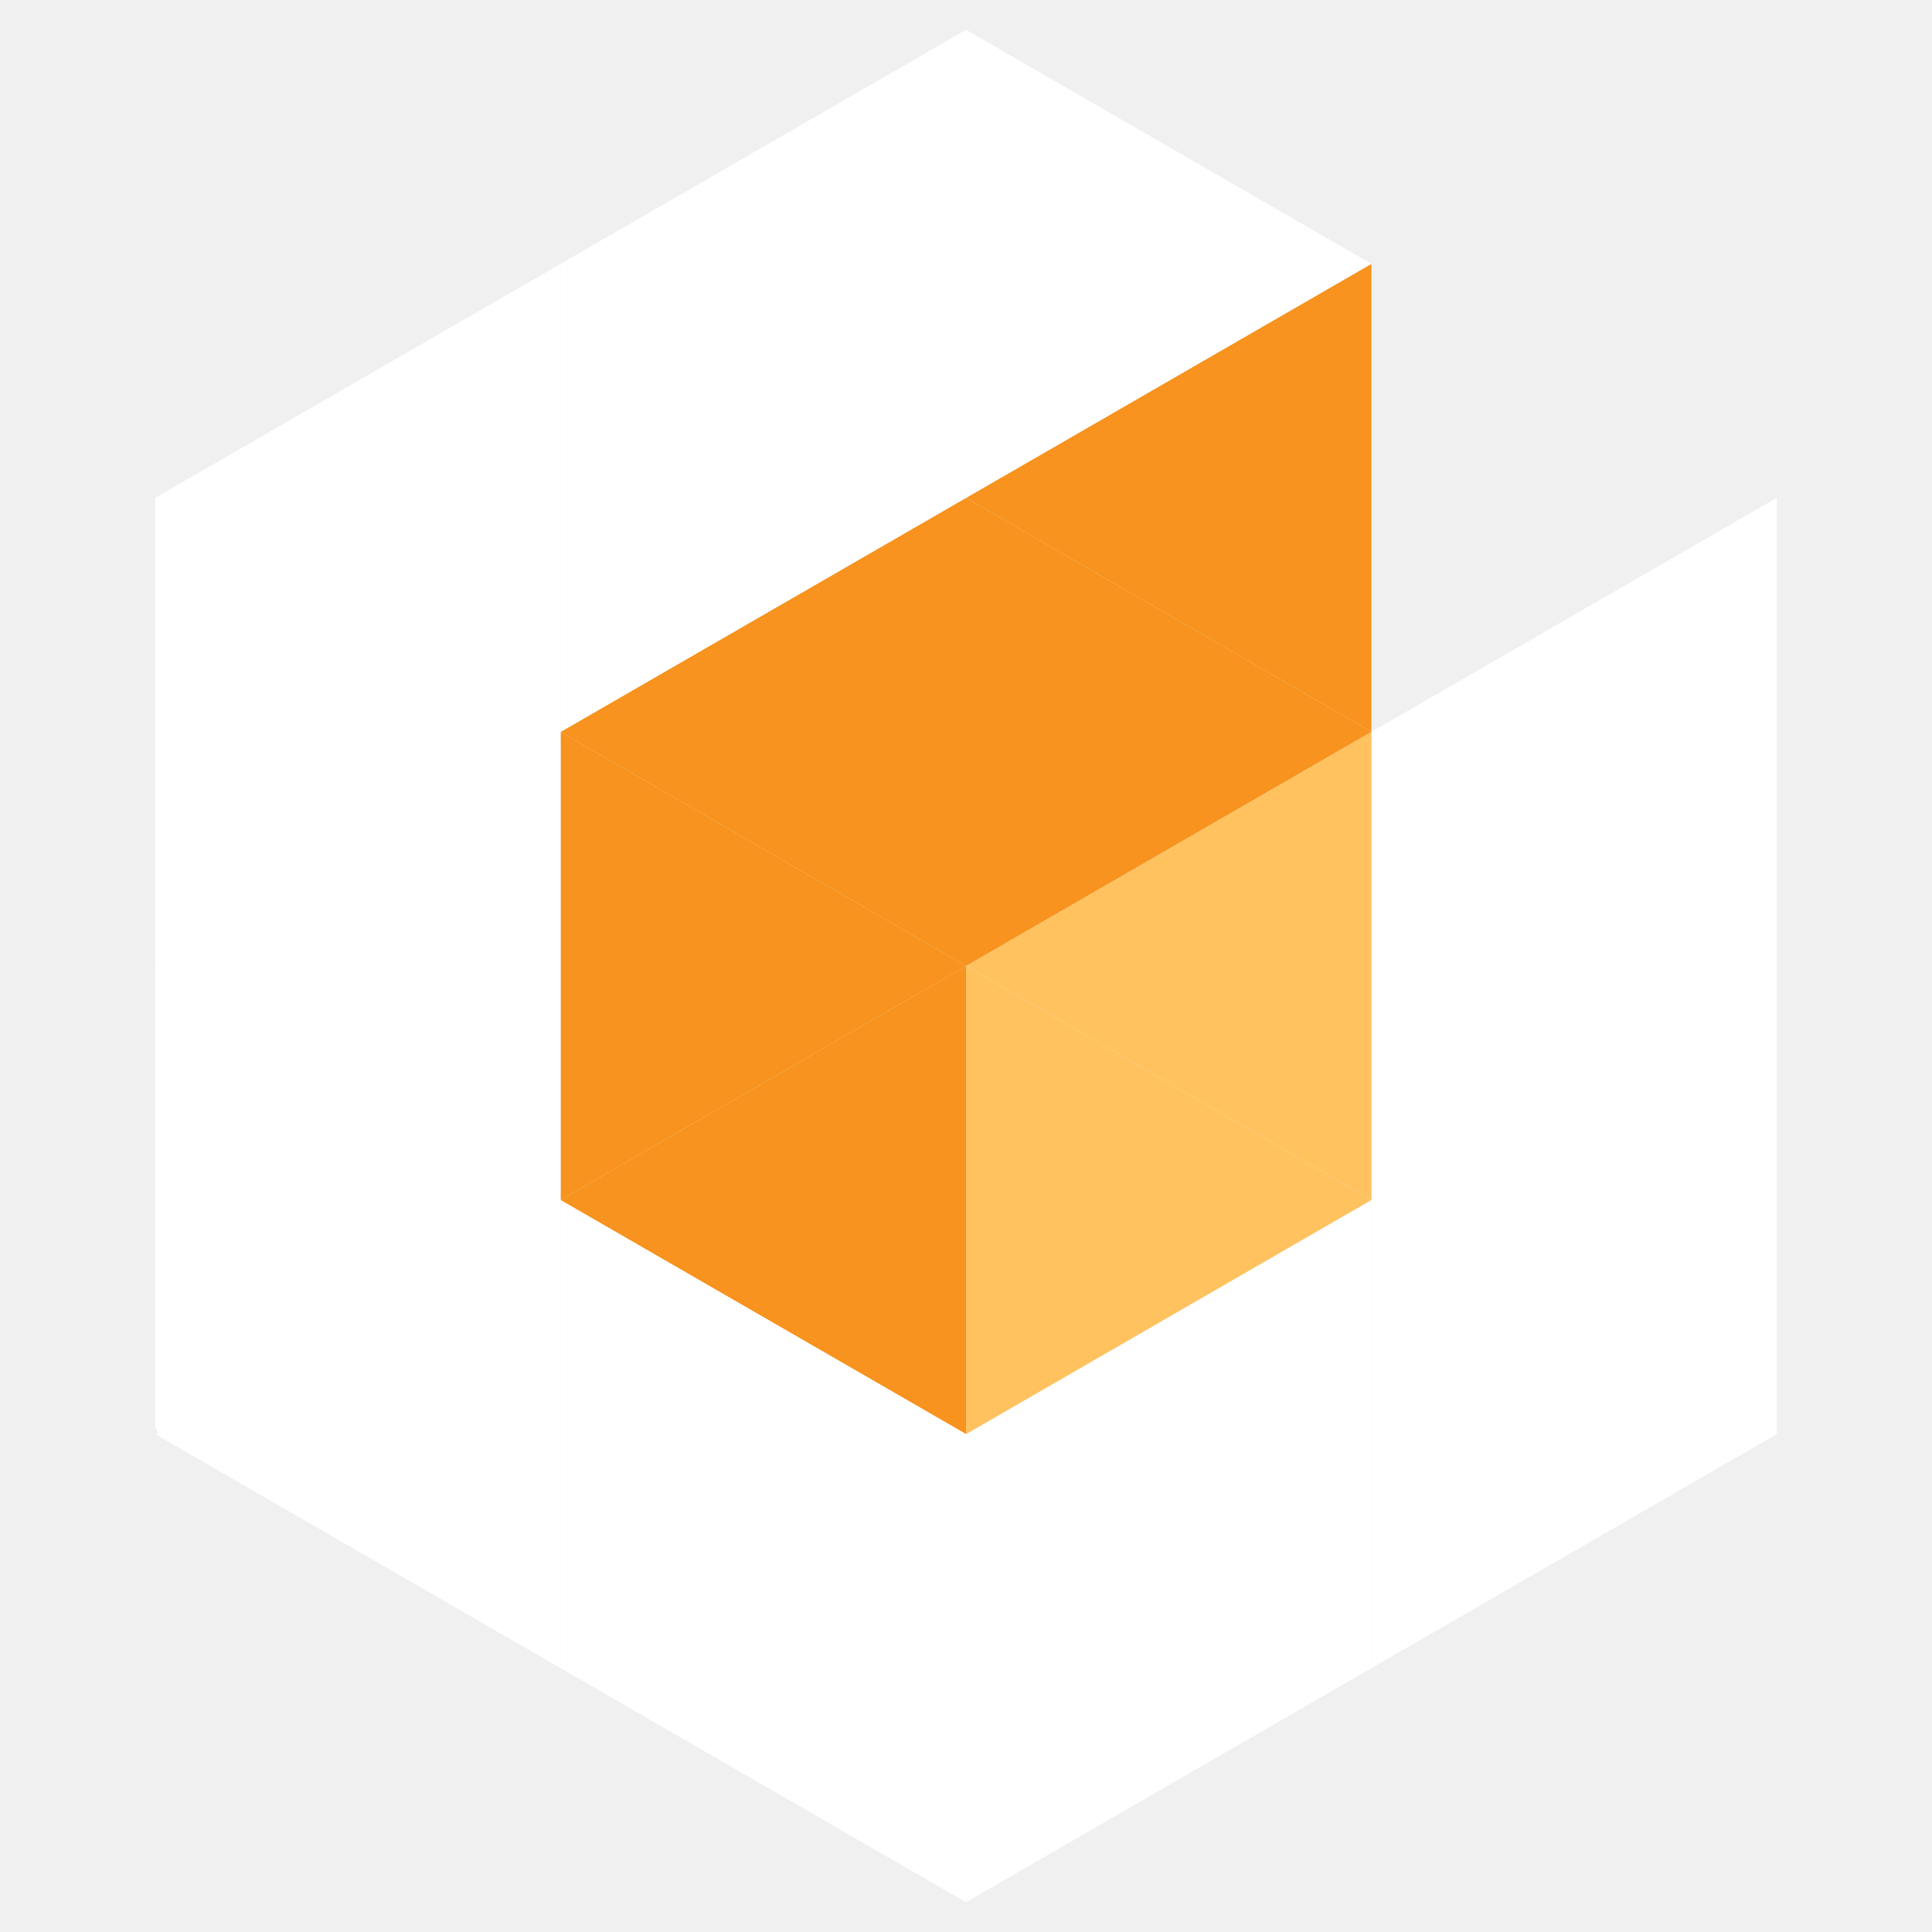
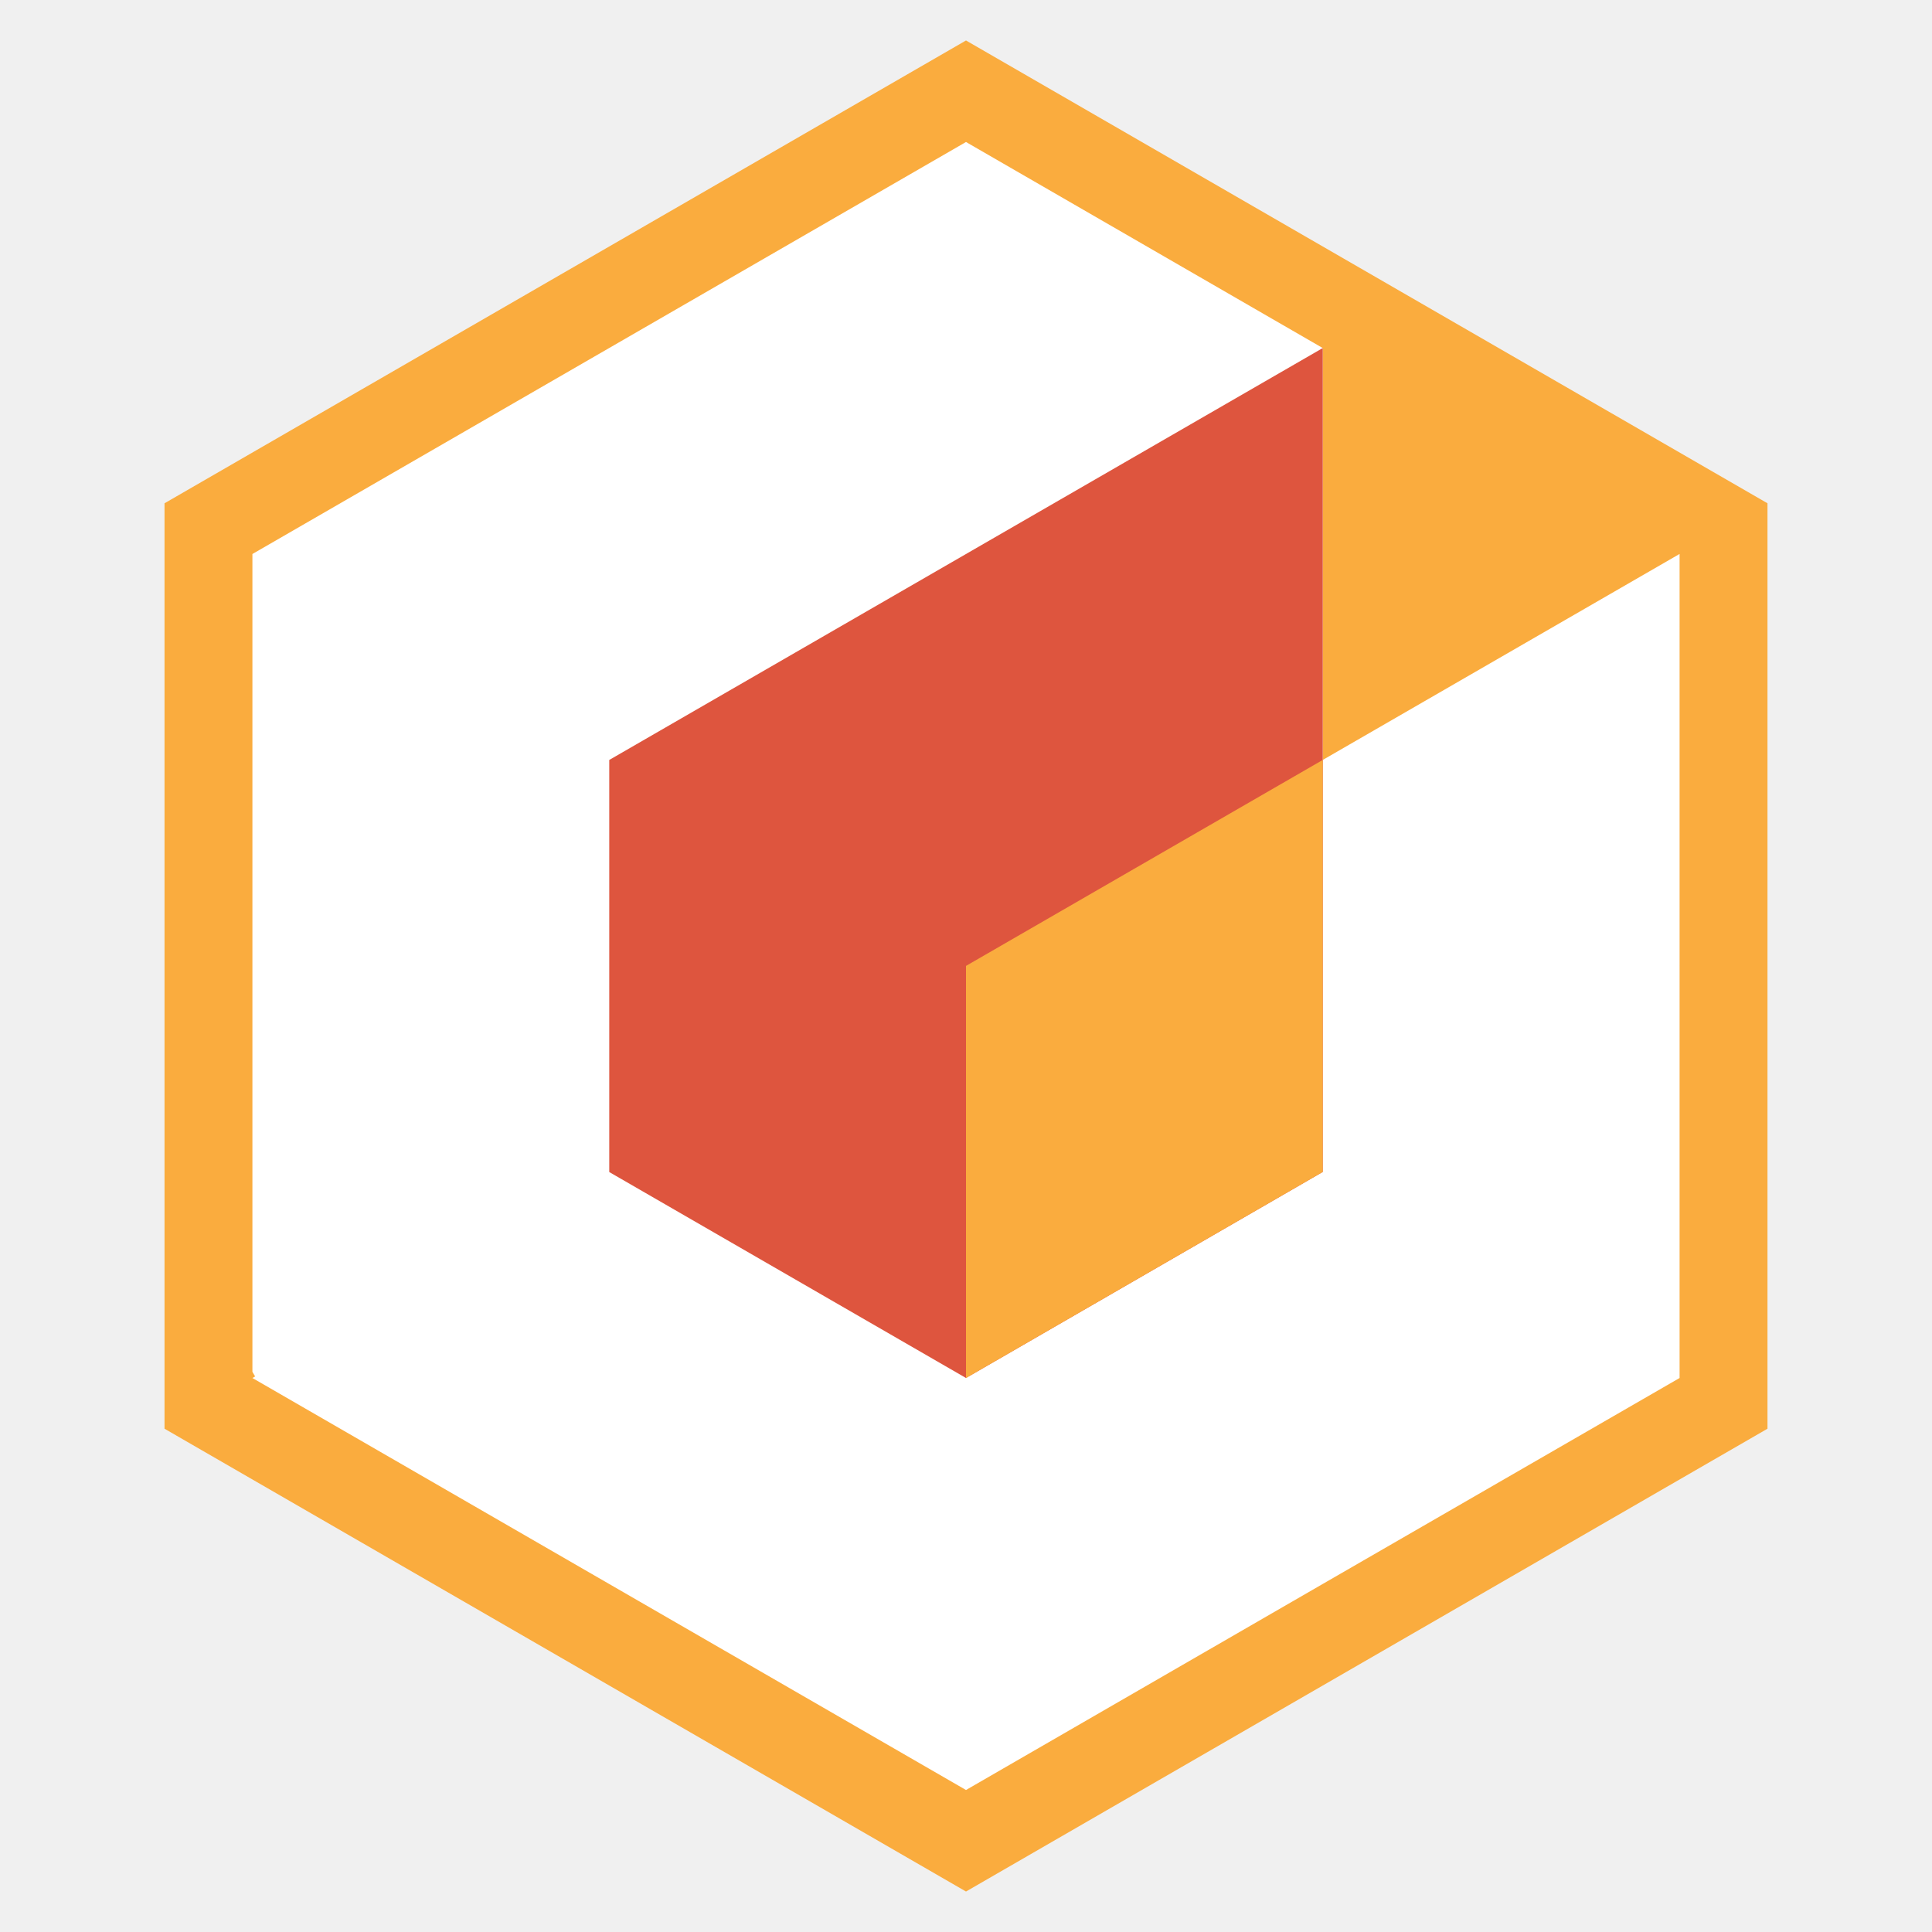
- <svg xmlns="http://www.w3.org/2000/svg" width="560" height="560" xml:space="preserve" version="1.1">
-   <g>
-     <g stroke="null" id="XMLID_00000163073540689159926610000007568645158377555584_">
-       <g stroke="null" id="svg_1">
-         <polygon stroke="null" id="svg_2" fill="#fff" points="515.015,280.012 515.015,415.688 397.505,347.85 397.505,347.815 514.98,279.977 " />
-         <polygon stroke="null" id="svg_3" fill="#fff" points="515.015,144.312 515.015,279.977 514.98,279.977 397.505,212.173 397.505,212.139 514.98,144.312 " />
-         <polygon stroke="null" id="svg_4" fill="#fff" points="397.505,347.85 515.015,415.688 397.505,483.526 " />
-         <polygon stroke="null" id="svg_5" fill="#fff" points="514.98,279.977 397.505,347.815 397.505,212.173 " />
-         <polygon stroke="null" id="svg_6" fill="#fff" points="397.505,347.85 397.505,483.526 280.006,415.688 397.505,347.815 " />
-         <polygon stroke="null" id="svg_7" fill="#FFC25F" points="397.505,212.173 397.505,347.815 280.006,279.977 397.482,212.139 397.505,212.139 " class="st0" />
-         <polygon stroke="null" id="svg_8" fill="#F7931E" points="397.505,76.474 397.505,212.139 397.482,212.139 280.006,144.312 " class="st1" />
-         <polygon stroke="null" id="svg_9" fill="#fff" points="397.505,76.474 280.006,144.312 280.006,8.635 " />
-         <polygon stroke="null" id="svg_10" fill="#FFC25F" points="397.505,347.815 280.006,415.688 280.006,279.977 " class="st0" />
-         <polygon stroke="null" id="svg_11" fill="#fff" points="397.505,483.526 280.006,551.365 280.006,415.688 " />
-         <polygon stroke="null" id="svg_12" fill="#F7931E" points="397.482,212.139 280.006,279.977 280.006,144.312 " class="st1" />
-         <polygon stroke="null" id="svg_13" fill="#fff" points="280.006,415.688 280.006,551.365 162.495,483.526 " />
-         <polygon stroke="null" id="svg_14" fill="#F7931E" points="280.006,279.977 280.006,415.688 162.495,347.85 162.495,347.815 " class="st1" />
-         <polygon stroke="null" id="svg_15" fill="#F7931E" points="280.006,144.312 280.006,279.977 162.495,212.139 " class="st1" />
-         <polygon stroke="null" id="svg_16" fill="#fff" points="280.006,8.635 280.006,144.312 162.495,76.474 " />
-         <polygon stroke="null" id="svg_17" fill="#fff" points="280.006,144.312 162.495,212.139 162.495,76.474 " />
-         <polygon stroke="null" id="svg_18" fill="#F7931E" points="280.006,279.977 162.495,347.815 162.495,212.139 " class="st1" />
-         <polygon stroke="null" id="svg_19" fill="#fff" points="280.006,415.688 162.495,483.526 162.495,347.85 " />
-         <polygon stroke="null" id="svg_20" fill="#fff" points="162.495,347.85 162.495,483.526 44.985,415.688 45.872,415.181 " />
-         <polygon stroke="null" id="svg_21" fill="#fff" points="162.495,347.815 162.495,347.85 44.985,280.012 162.495,212.139 " />
-         <polygon stroke="null" id="svg_22" fill="#fff" points="162.495,76.474 162.495,212.139 44.985,144.312 " />
-         <polygon stroke="null" id="svg_23" fill="#fff" points="162.495,212.139 44.985,280.012 44.985,144.312 " />
-         <polygon stroke="null" id="svg_24" fill="#fff" points="162.495,347.85 45.872,415.181 44.985,413.649 44.985,280.012 " />
-       </g>
-     </g>
-   </g>
+ <svg xmlns="http://www.w3.org/2000/svg" version="1.1" id="图层_1" x="0px" y="0px" viewBox="0 0 200 200" style="enable-background:new 0 0 200 200;" xml:space="preserve">
+   <style type="text/css">
+ 	.st0{fill:#FAAC3E;}
+ 	.st1{fill:#FFFFFF;}
+ 	.st2{fill:#DE553E;}
+ </style>
+   <polygon class="st0" points="17.03,52.1 17.03,147.9 100,195.81 182.97,147.9 182.97,52.1 100,4.19 " />
+   <polygon class="st1" points="173.87,99.99 173.86,99.99 173.87,100 173.87,142.65 136.93,163.97 100,185.3 26.13,142.65   26.41,142.49 26.13,142.01 26.13,57.35 100,14.7 136.93,36.03 136.93,78.67 173.86,57.35 173.87,57.35 " />
+   <polygon class="st2" points="136.93,36.03 136.93,121.32 100,142.65 63.07,121.33 63.07,78.67 100,57.35 " />
+   <polygon class="st0" points="136.93,78.67 136.93,121.32 100,142.65 100,99.99 136.93,78.67 " />
</svg>
